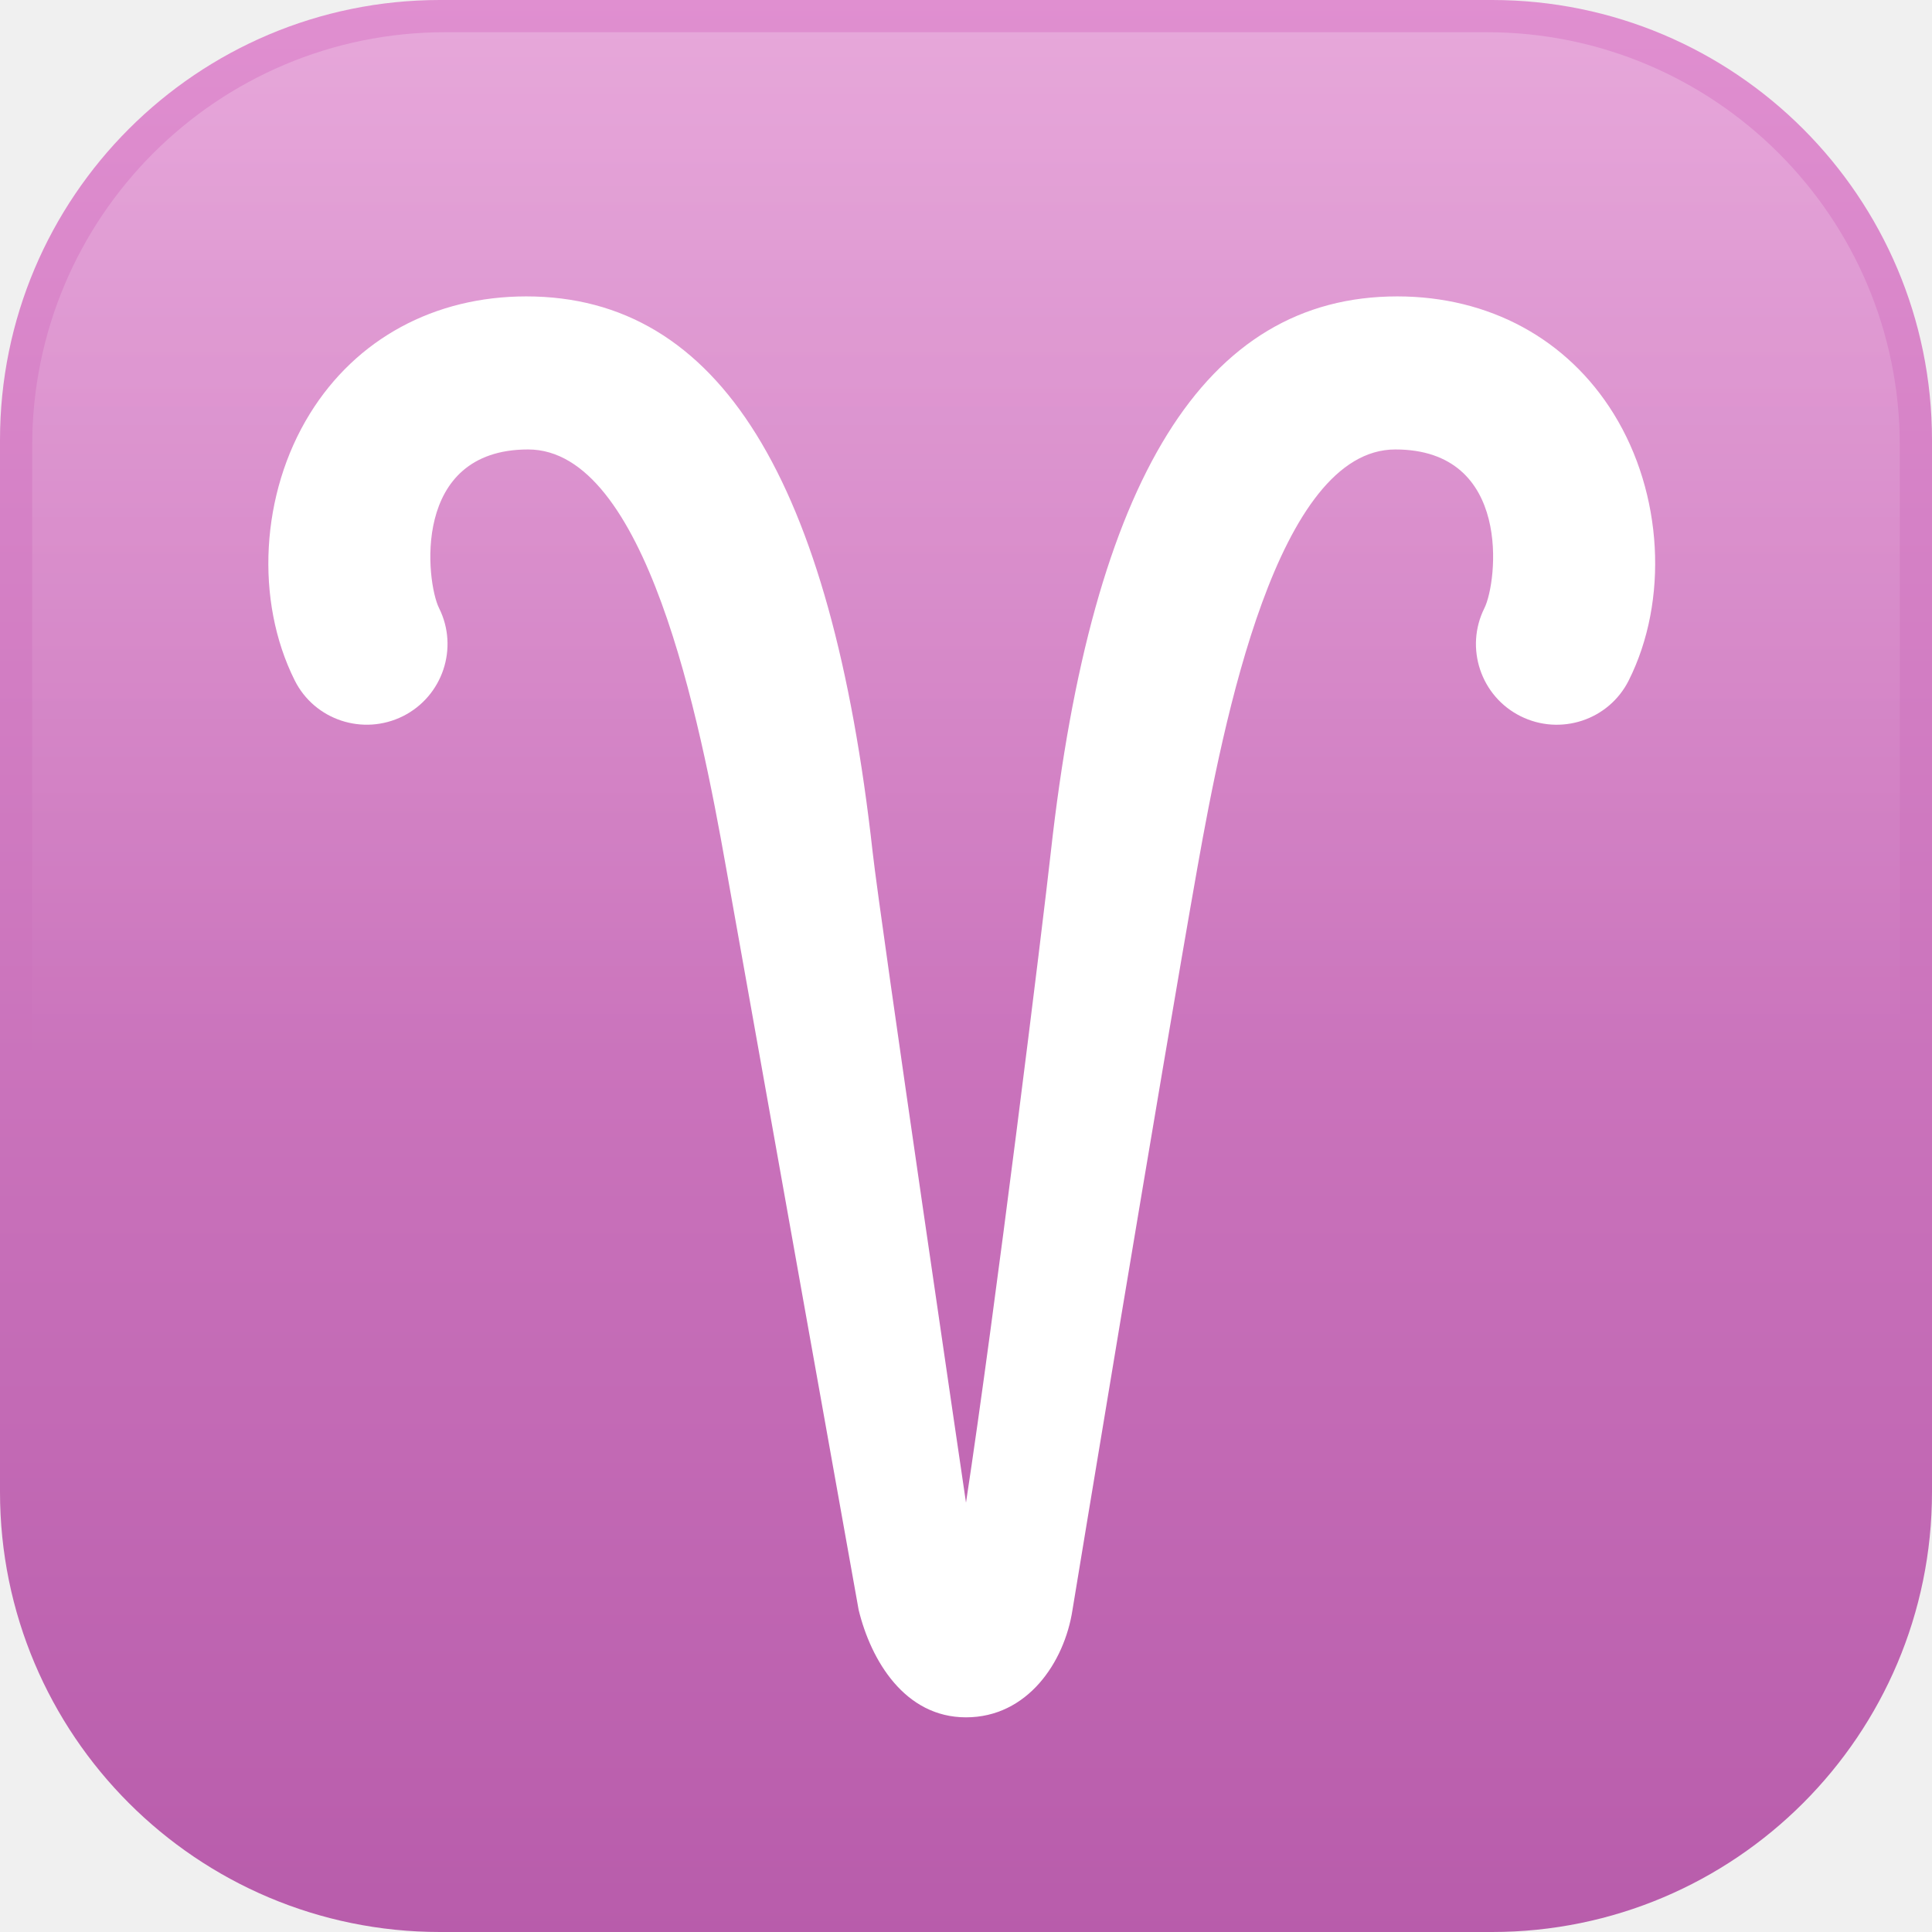
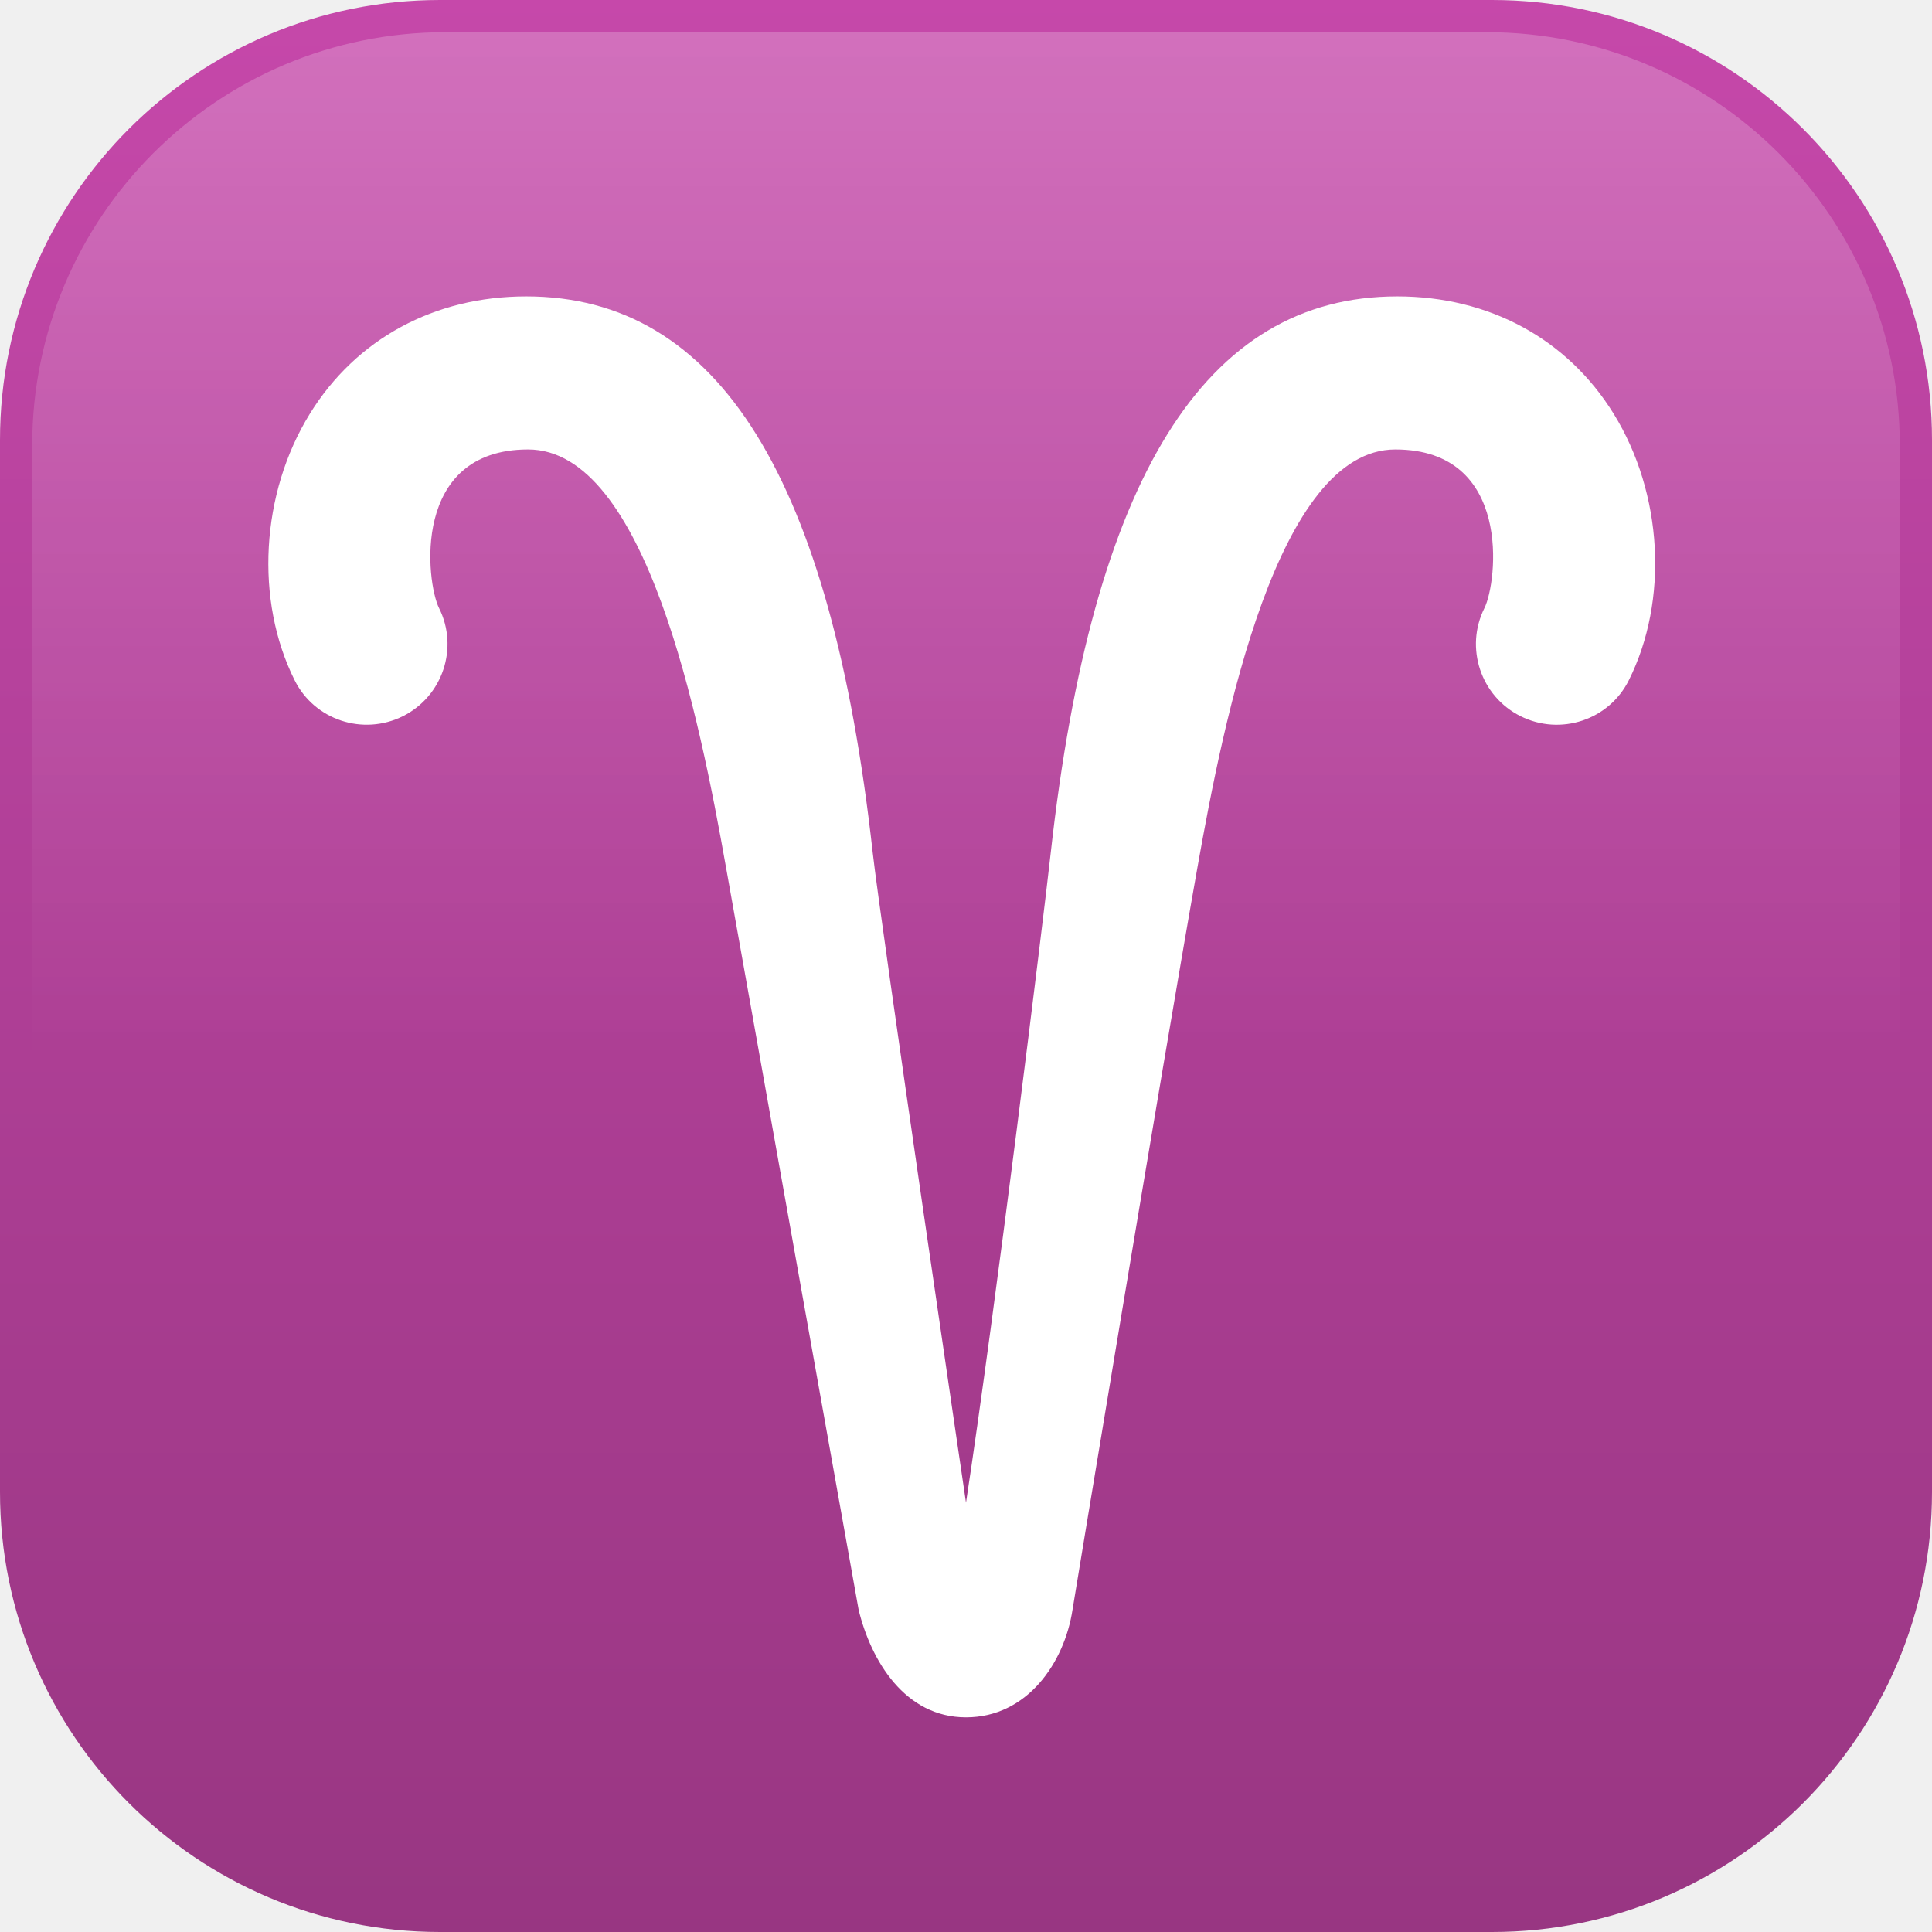
<svg xmlns="http://www.w3.org/2000/svg" viewBox="0 0 36 36">
  <defs>
    <linearGradient id="t" x1="0" y1="0" x2="0" y2="1">
-       <stop offset="0" stop-color="#E08FD0" />
-       <stop offset="1" stop-color="#B85CAB" />
+       <stop offset="0" stop-color="#C648AA" />
+       <stop offset="1" stop-color="#983682" />
    </linearGradient>
    <linearGradient id="h" x1="0" y1="0" x2="0" y2="1">
      <stop offset="0" stop-color="#FFF" stop-opacity=".22" />
      <stop offset=".55" stop-color="#FFF" stop-opacity="0" />
    </linearGradient>
  </defs>
  <rect width="36" height="36" rx="8.2" fill="url(#t)" />
  <rect x=".6" y=".6" width="34.8" height="34.8" rx="7.7" fill="url(#h)" />
  <path fill="#FFF" d="M30.069 7.711c-.863-1.397-2.322-2.188-4.033-2.188-3.595 0-5.682 3.404-6.456 10.358C19.438 17.166 18.542 24.447 18 28c0 0-1.596-10.834-1.739-12.119-.773-6.954-2.86-10.358-6.455-10.358-1.711 0-3.17.79-4.033 2.188-.918 1.485-1.026 3.478-.282 4.966.37.741 1.274 1.038 2.017.668.741-.371 1.043-1.273.673-2.014-.24-.481-.527-2.956 1.66-2.956 2.196 0 3.197 5.019 3.688 7.791C14.021 18.938 15.999 29.994 16 30c.229.938.857 2 2 2s1.833-1.021 1.984-2c.006-.041 1.652-10.023 2.328-13.834.492-2.772 1.492-7.791 3.688-7.791 2.187 0 1.9 2.475 1.66 2.956-.37.741-.068 1.644.673 2.014.743.371 1.647.073 2.017-.668.745-1.488.637-3.481-.281-4.966z" />
</svg>
